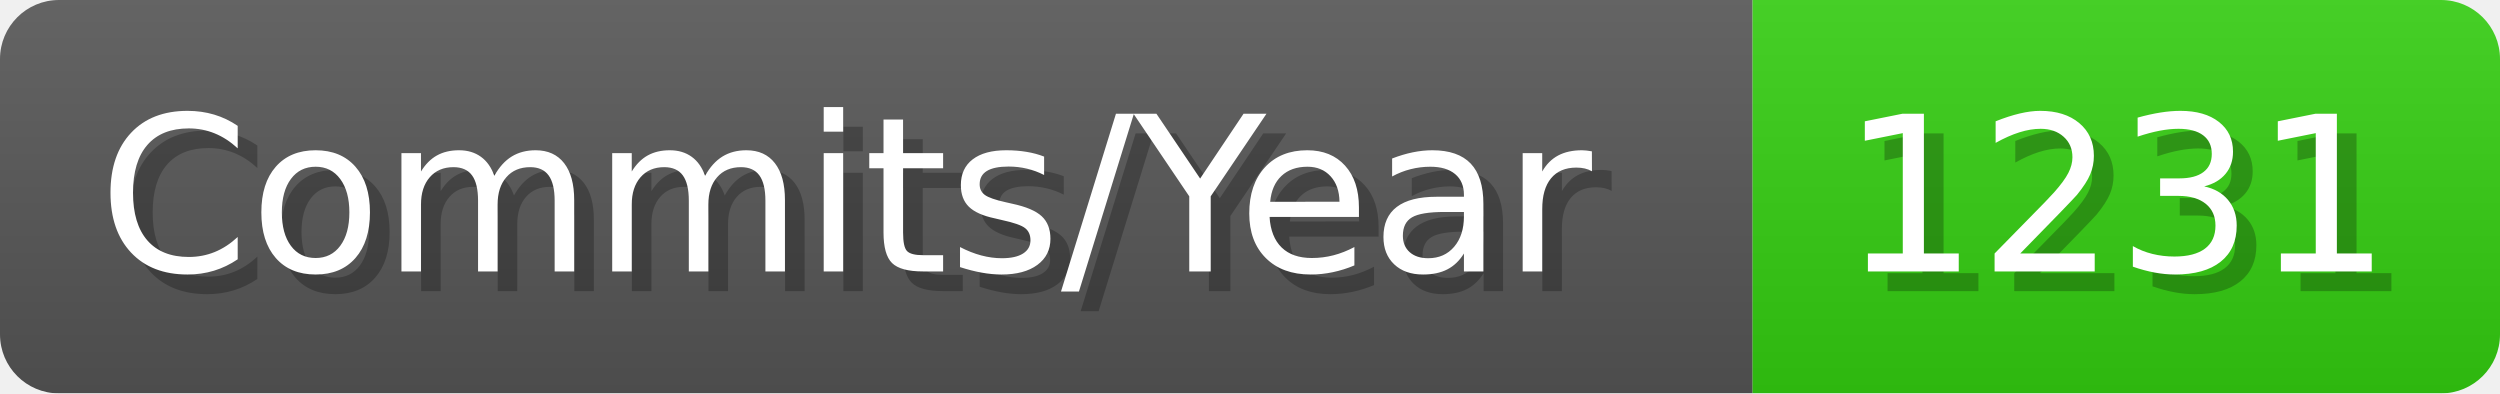
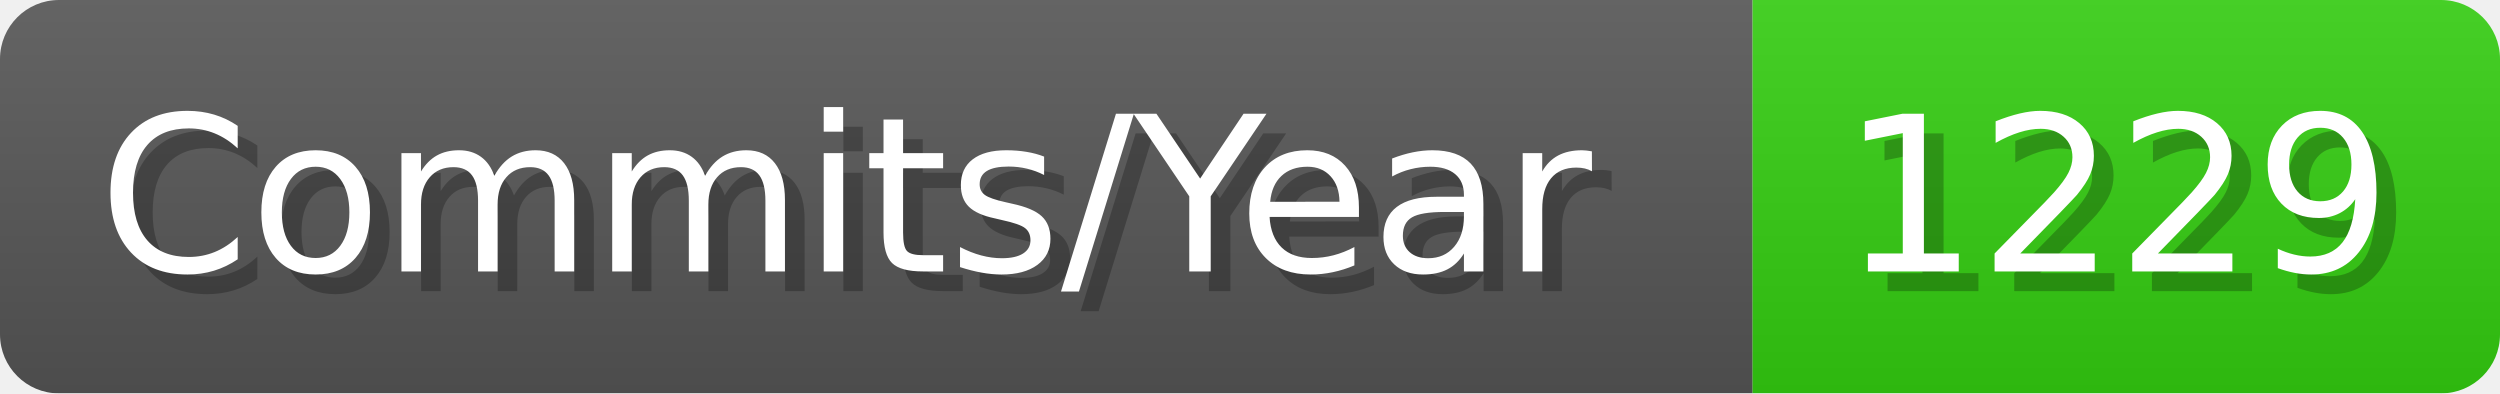
- <svg xmlns="http://www.w3.org/2000/svg" width="127.1" height="20" viewBox="0 0 1271 200" role="img" aria-label="Commits/Year: 1231">
+ <svg xmlns="http://www.w3.org/2000/svg" width="127.1" height="20" viewBox="0 0 1271 200" role="img" aria-label="Commits/Year: 1229">
  <linearGradient id="aUPdi" x2="0" y2="100%">
    <stop offset="0" stop-opacity=".1" stop-color="#EEE" />
    <stop offset="1" stop-opacity=".1" />
  </linearGradient>
  <mask id="WfAiQ">
    <rect width="1271" height="200" rx="30" fill="#FFF" />
  </mask>
  <g mask="url(#WfAiQ)">
    <rect width="891" height="200" fill="#555" />
    <rect width="380" height="200" fill="#3C1" x="891" />
    <rect width="1271" height="200" fill="url(#aUPdi)" />
  </g>
  <g aria-hidden="true" fill="#fff" text-anchor="start" font-family="Verdana,DejaVu Sans,sans-serif" font-size="110">
    <text x="60" y="148" textLength="791" fill="#000" opacity="0.25">Commits/Year</text>
    <text x="50" y="138" textLength="791">Commits/Year</text>
-     <text x="946" y="148" textLength="280" fill="#000" opacity="0.25">1231</text>
-     <text x="936" y="138" textLength="280">1231</text>
+     <text x="946" y="148" textLength="280" fill="#000" opacity="0.25">1229</text>
+     <text x="936" y="138" textLength="280">1229</text>
  </g>
</svg>
